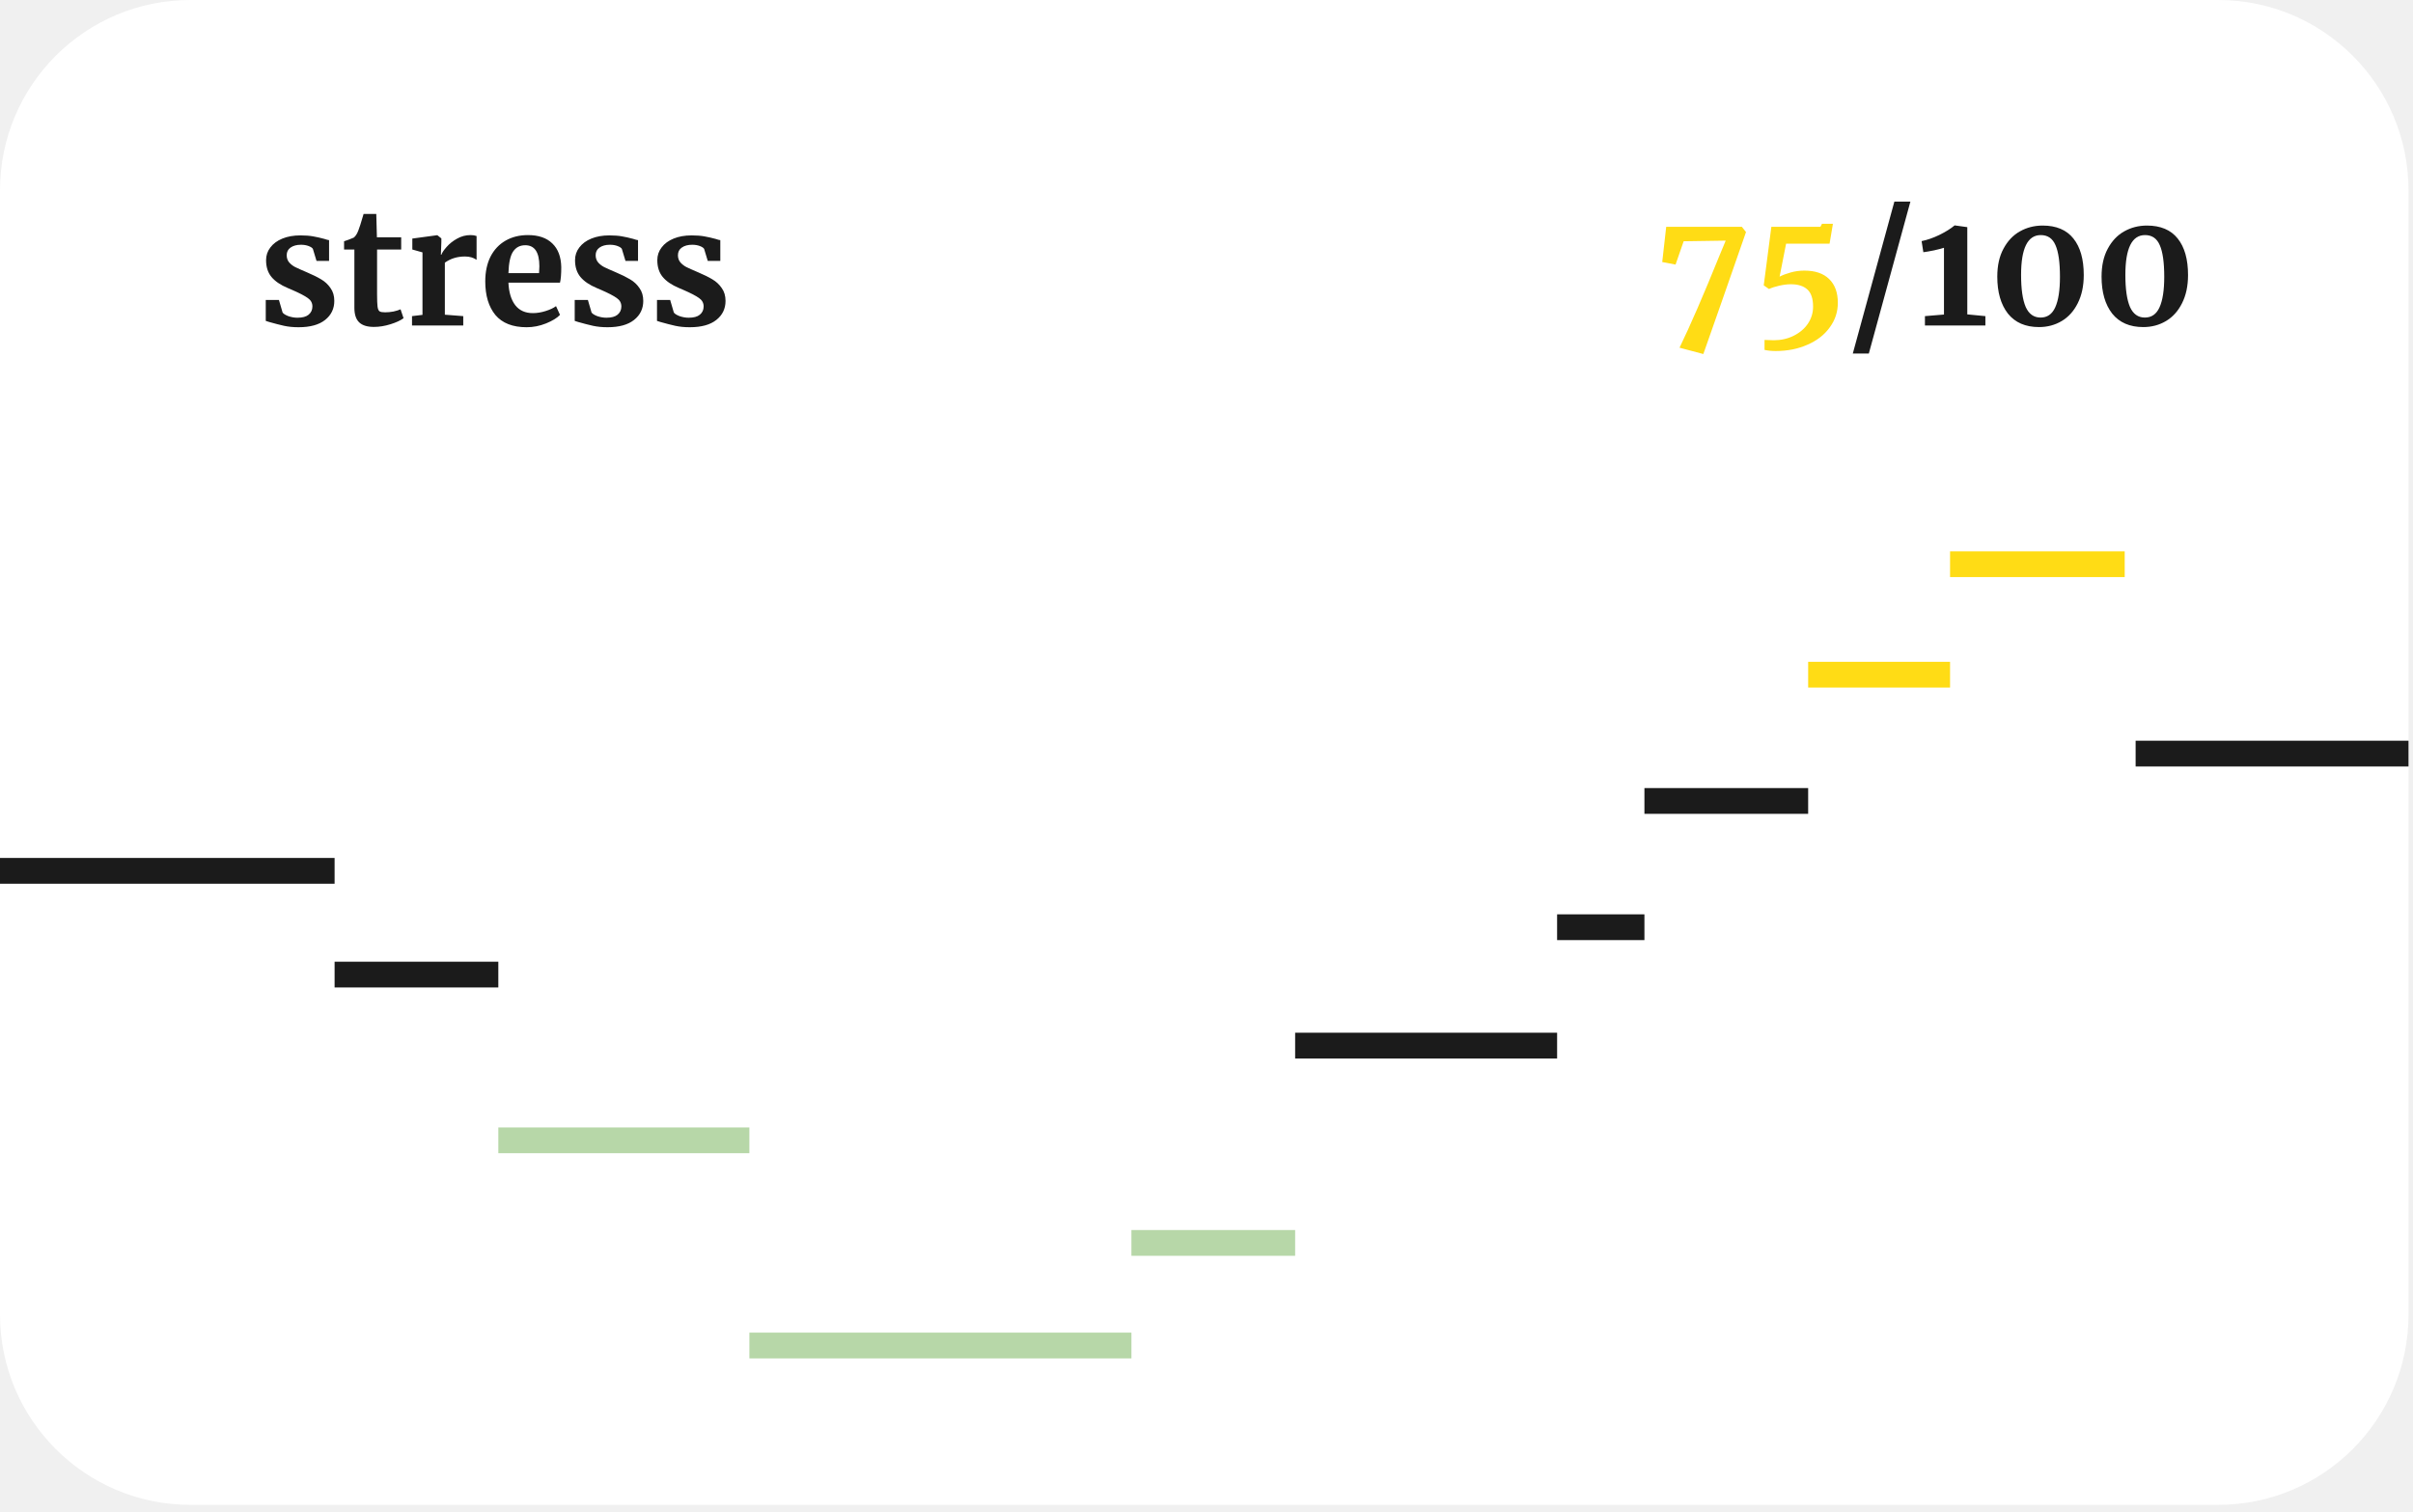
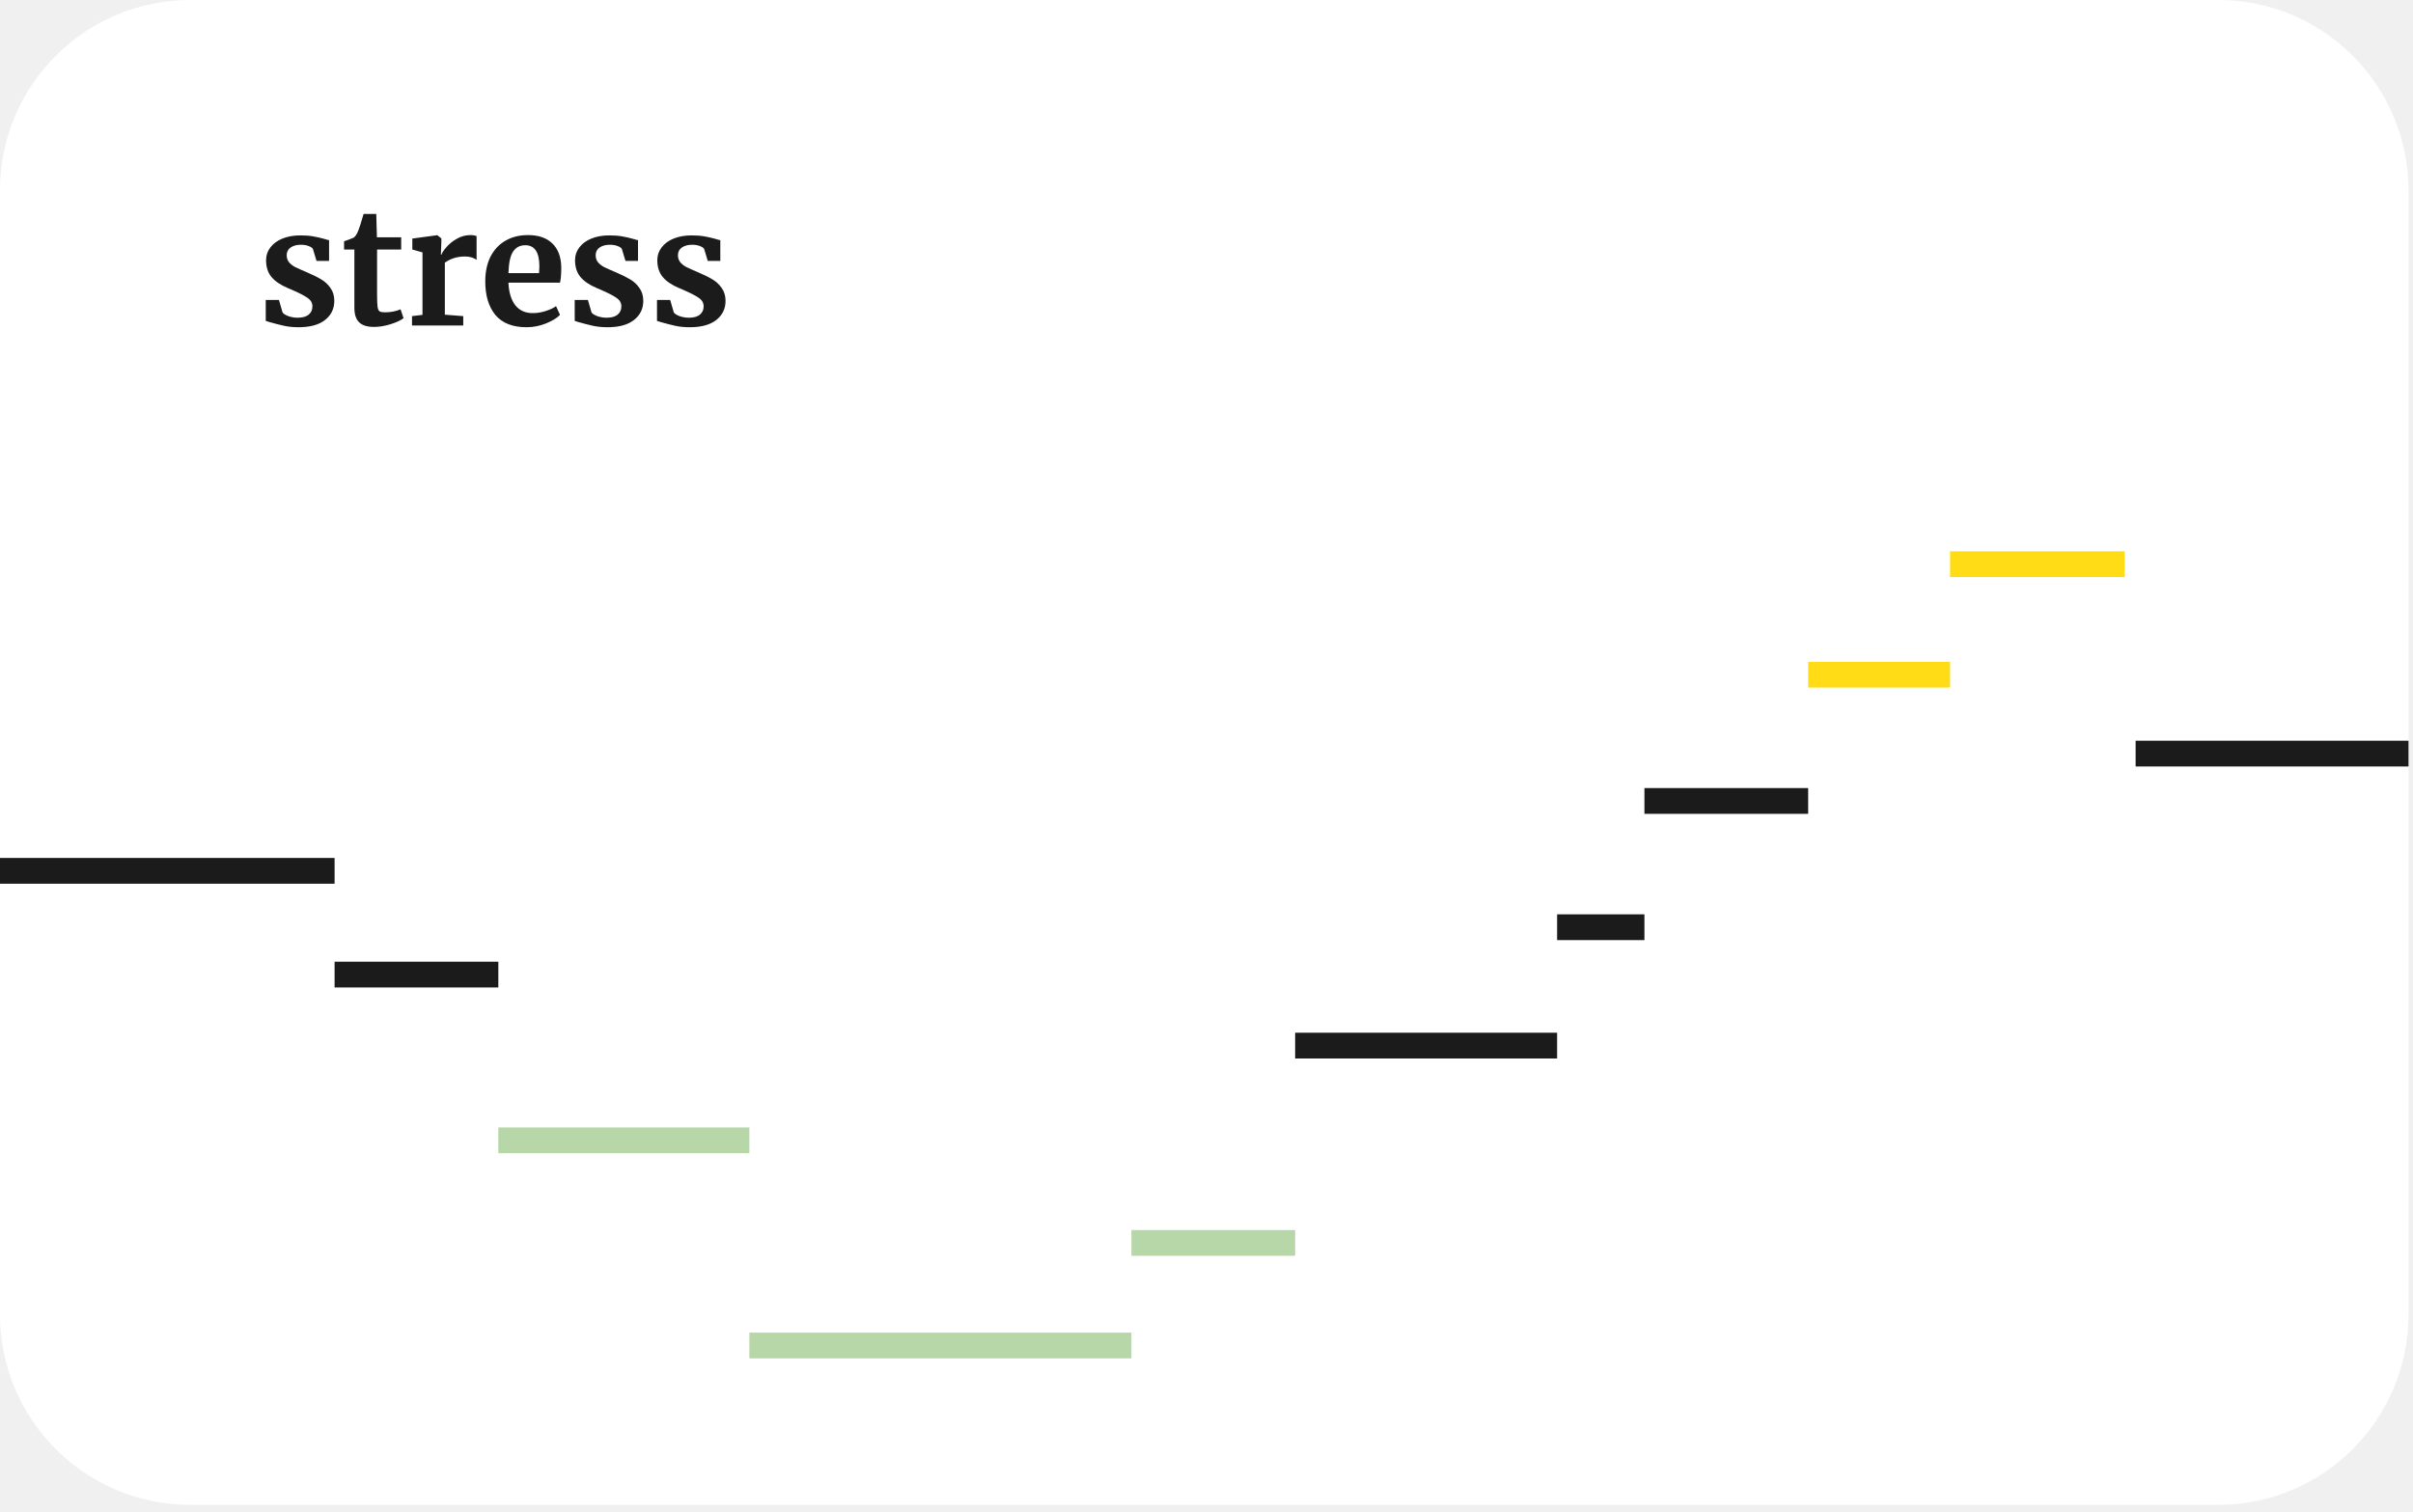
<svg xmlns="http://www.w3.org/2000/svg" width="292" height="183" viewBox="0 0 292 183" fill="none">
  <rect width="291.456" height="182.16" rx="23.04" fill="white" />
  <path d="M34.195 37.826C34.298 37.979 34.528 38.126 34.886 38.267C35.258 38.395 35.629 38.459 36 38.459C36.602 38.459 37.05 38.338 37.344 38.094C37.651 37.838 37.805 37.506 37.805 37.096C37.805 36.674 37.619 36.334 37.248 36.078C36.877 35.81 36.25 35.483 35.366 35.099L34.829 34.869C33.946 34.498 33.286 34.05 32.851 33.525C32.416 33 32.198 32.322 32.198 31.49C32.198 30.914 32.371 30.402 32.717 29.954C33.062 29.493 33.549 29.134 34.176 28.878C34.803 28.622 35.526 28.494 36.346 28.494C36.947 28.494 37.459 28.533 37.882 28.61C38.317 28.686 38.771 28.789 39.245 28.917C39.501 29.006 39.693 29.058 39.821 29.07V31.586H38.304L37.862 30.126C37.786 29.998 37.613 29.883 37.344 29.781C37.075 29.678 36.768 29.627 36.422 29.627C35.898 29.627 35.475 29.742 35.155 29.973C34.848 30.19 34.694 30.498 34.694 30.894C34.694 31.253 34.803 31.554 35.021 31.797C35.238 32.027 35.475 32.206 35.731 32.334C35.987 32.462 36.461 32.674 37.152 32.968C37.843 33.262 38.413 33.544 38.861 33.813C39.322 34.082 39.699 34.434 39.994 34.869C40.301 35.291 40.454 35.81 40.454 36.424C40.454 37.371 40.083 38.139 39.341 38.728C38.598 39.317 37.53 39.611 36.134 39.611C35.482 39.611 34.893 39.554 34.368 39.438C33.856 39.323 33.261 39.17 32.582 38.978L32.16 38.843V36.309H33.754L34.195 37.826ZM45.246 39.573C44.439 39.573 43.844 39.387 43.46 39.016C43.076 38.645 42.884 38.056 42.884 37.25V30.203H41.636V29.205C41.739 29.166 41.924 29.102 42.193 29.013C42.462 28.91 42.667 28.827 42.807 28.763C43.025 28.597 43.211 28.309 43.364 27.899C43.479 27.63 43.691 26.965 43.998 25.902H45.534L45.611 28.725H48.548V30.203H45.63V35.598C45.63 36.315 45.649 36.821 45.687 37.115C45.726 37.41 45.809 37.602 45.937 37.691C46.065 37.768 46.289 37.806 46.609 37.806C46.929 37.806 47.262 37.774 47.607 37.71C47.953 37.634 48.241 37.544 48.471 37.442L48.836 38.517C48.478 38.786 47.953 39.029 47.262 39.246C46.571 39.464 45.899 39.573 45.246 39.573ZM49.858 38.267L51.125 38.114V30.549L49.896 30.203V28.878L52.872 28.475H52.93L53.41 28.859V29.282L53.352 30.837H53.41C53.499 30.581 53.711 30.267 54.043 29.896C54.376 29.512 54.792 29.179 55.291 28.898C55.803 28.603 56.354 28.456 56.943 28.456C57.224 28.456 57.467 28.494 57.672 28.571V31.451C57.288 31.182 56.821 31.048 56.27 31.048C55.336 31.048 54.523 31.298 53.832 31.797V38.094L56.059 38.267V39.4H49.858V38.267ZM63.734 39.611C62.044 39.611 60.783 39.118 59.951 38.133C59.132 37.134 58.722 35.778 58.722 34.062C58.722 32.91 58.934 31.912 59.356 31.067C59.791 30.222 60.399 29.576 61.18 29.128C61.961 28.68 62.863 28.456 63.887 28.456C65.167 28.456 66.153 28.795 66.844 29.474C67.535 30.139 67.894 31.093 67.919 32.334C67.919 33.179 67.868 33.806 67.766 34.216H61.526C61.577 35.381 61.852 36.29 62.351 36.942C62.85 37.582 63.561 37.902 64.482 37.902C64.982 37.902 65.494 37.819 66.018 37.653C66.556 37.486 66.978 37.288 67.286 37.058L67.766 38.114C67.42 38.485 66.857 38.83 66.076 39.15C65.308 39.458 64.527 39.611 63.734 39.611ZM65.231 33.064C65.257 32.706 65.27 32.43 65.27 32.238C65.27 30.536 64.7 29.685 63.561 29.685C62.934 29.685 62.447 29.934 62.102 30.434C61.756 30.933 61.564 31.81 61.526 33.064H65.231ZM71.583 37.826C71.685 37.979 71.915 38.126 72.274 38.267C72.645 38.395 73.016 38.459 73.388 38.459C73.989 38.459 74.437 38.338 74.731 38.094C75.039 37.838 75.192 37.506 75.192 37.096C75.192 36.674 75.007 36.334 74.635 36.078C74.264 35.81 73.637 35.483 72.754 35.099L72.216 34.869C71.333 34.498 70.674 34.05 70.239 33.525C69.803 33 69.586 32.322 69.586 31.49C69.586 30.914 69.759 30.402 70.104 29.954C70.45 29.493 70.936 29.134 71.564 28.878C72.191 28.622 72.914 28.494 73.733 28.494C74.335 28.494 74.847 28.533 75.269 28.61C75.704 28.686 76.159 28.789 76.632 28.917C76.888 29.006 77.08 29.058 77.208 29.07V31.586H75.692L75.25 30.126C75.173 29.998 75 29.883 74.731 29.781C74.463 29.678 74.156 29.627 73.81 29.627C73.285 29.627 72.863 29.742 72.543 29.973C72.236 30.19 72.082 30.498 72.082 30.894C72.082 31.253 72.191 31.554 72.408 31.797C72.626 32.027 72.863 32.206 73.119 32.334C73.375 32.462 73.848 32.674 74.54 32.968C75.231 33.262 75.8 33.544 76.248 33.813C76.709 34.082 77.087 34.434 77.381 34.869C77.688 35.291 77.842 35.81 77.842 36.424C77.842 37.371 77.471 38.139 76.728 38.728C75.986 39.317 74.917 39.611 73.522 39.611C72.869 39.611 72.28 39.554 71.755 39.438C71.243 39.323 70.648 39.17 69.97 38.978L69.547 38.843V36.309H71.141L71.583 37.826ZM81.539 37.826C81.641 37.979 81.872 38.126 82.23 38.267C82.601 38.395 82.972 38.459 83.344 38.459C83.945 38.459 84.393 38.338 84.688 38.094C84.995 37.838 85.148 37.506 85.148 37.096C85.148 36.674 84.963 36.334 84.592 36.078C84.221 35.81 83.593 35.483 82.71 35.099L82.172 34.869C81.289 34.498 80.63 34.05 80.195 33.525C79.76 33 79.542 32.322 79.542 31.49C79.542 30.914 79.715 30.402 80.061 29.954C80.406 29.493 80.892 29.134 81.52 28.878C82.147 28.622 82.87 28.494 83.689 28.494C84.291 28.494 84.803 28.533 85.225 28.61C85.66 28.686 86.115 28.789 86.588 28.917C86.844 29.006 87.037 29.058 87.165 29.07V31.586H85.648L85.206 30.126C85.129 29.998 84.957 29.883 84.688 29.781C84.419 29.678 84.112 29.627 83.766 29.627C83.241 29.627 82.819 29.742 82.499 29.973C82.192 30.19 82.038 30.498 82.038 30.894C82.038 31.253 82.147 31.554 82.365 31.797C82.582 32.027 82.819 32.206 83.075 32.334C83.331 32.462 83.805 32.674 84.496 32.968C85.187 33.262 85.757 33.544 86.204 33.813C86.665 34.082 87.043 34.434 87.337 34.869C87.644 35.291 87.798 35.81 87.798 36.424C87.798 37.371 87.427 38.139 86.684 38.728C85.942 39.317 84.873 39.611 83.478 39.611C82.825 39.611 82.237 39.554 81.712 39.438C81.2 39.323 80.605 39.17 79.926 38.978L79.504 38.843V36.309H81.097L81.539 37.826Z" fill="#1B1B1B" />
-   <path d="M203.242 42.088C204.535 39.426 206.147 35.707 208.08 30.933L208.829 29.128L203.741 29.205L202.762 32.027L201.149 31.72L201.629 27.458H210.787L211.287 28.091L208.253 36.789L206.122 42.856L203.242 42.088ZM213.528 41.147C214.015 41.173 214.386 41.186 214.642 41.186C215.525 41.186 216.325 41.006 217.042 40.648C217.771 40.29 218.347 39.803 218.77 39.189C219.192 38.562 219.403 37.87 219.403 37.115C219.403 36.155 219.173 35.464 218.712 35.042C218.251 34.619 217.586 34.408 216.715 34.408C216.293 34.408 215.826 34.466 215.314 34.581C214.815 34.696 214.399 34.83 214.066 34.984L213.432 34.542L214.354 27.458H220.287L220.479 27.093H221.803L221.4 29.493H216.139L215.352 33.486C215.723 33.294 216.165 33.128 216.677 32.987C217.202 32.834 217.759 32.757 218.347 32.757C219.653 32.757 220.651 33.096 221.343 33.774C222.047 34.453 222.399 35.413 222.399 36.654C222.399 37.755 222.072 38.747 221.419 39.63C220.779 40.526 219.883 41.224 218.731 41.723C217.592 42.235 216.306 42.491 214.872 42.491C214.386 42.491 213.938 42.446 213.528 42.357V41.147Z" fill="#FFDC15" />
-   <path d="M226.148 42.798H224.209L229.24 24.405H231.179L226.148 42.798ZM235.243 29.992C235.025 30.069 234.635 30.171 234.072 30.299C233.508 30.414 233.067 30.491 232.747 30.53L232.536 29.186C233.227 29.045 233.944 28.795 234.686 28.437C235.441 28.066 236.056 27.682 236.529 27.285H236.548L238.065 27.496V38.056L240.254 38.267V39.4H232.939V38.267L235.243 38.075V29.992ZM246.744 39.592C245.105 39.592 243.851 39.048 242.98 37.96C242.123 36.859 241.694 35.368 241.694 33.486C241.694 32.155 241.944 31.029 242.443 30.107C242.942 29.173 243.601 28.475 244.42 28.014C245.252 27.541 246.174 27.304 247.185 27.304C248.836 27.304 250.078 27.829 250.91 28.878C251.742 29.915 252.158 31.387 252.158 33.294C252.158 34.613 251.915 35.752 251.428 36.712C250.955 37.659 250.308 38.376 249.489 38.862C248.67 39.349 247.755 39.592 246.744 39.592ZM246.936 38.44C247.742 38.44 248.331 38.03 248.702 37.211C249.086 36.379 249.278 35.144 249.278 33.506C249.278 31.765 249.099 30.491 248.74 29.685C248.395 28.866 247.8 28.456 246.955 28.456C245.368 28.456 244.574 30.062 244.574 33.275C244.574 34.99 244.76 36.283 245.131 37.154C245.515 38.011 246.116 38.44 246.936 38.44ZM259.362 39.592C257.724 39.592 256.47 39.048 255.599 37.96C254.742 36.859 254.313 35.368 254.313 33.486C254.313 32.155 254.562 31.029 255.062 30.107C255.561 29.173 256.22 28.475 257.039 28.014C257.871 27.541 258.793 27.304 259.804 27.304C261.455 27.304 262.697 27.829 263.529 28.878C264.361 29.915 264.777 31.387 264.777 33.294C264.777 34.613 264.534 35.752 264.047 36.712C263.574 37.659 262.927 38.376 262.108 38.862C261.289 39.349 260.374 39.592 259.362 39.592ZM259.554 38.44C260.361 38.44 260.95 38.03 261.321 37.211C261.705 36.379 261.897 35.144 261.897 33.506C261.897 31.765 261.718 30.491 261.359 29.685C261.014 28.866 260.418 28.456 259.574 28.456C257.986 28.456 257.193 30.062 257.193 33.275C257.193 34.99 257.378 36.283 257.75 37.154C258.134 38.011 258.735 38.44 259.554 38.44Z" fill="#1B1B1B" />
  <path d="M40.05 116.319H59.592L59.979 136.397L89.76 136.743L90.147 160.629L135.787 160.975L136.56 149.205H155.899L156.673 124.281H187.615L188.001 110.434H198.444V94.856L218.17 94.51V79.624H235.188L235.575 66.816L257.167 69.392L258.31 89.727H274.311V160.629H11.38L10.858 103.588H40.05V116.319Z" fill="white" fill-opacity="0.17" />
  <line x1="0" y1="105.413" x2="40.49" y2="105.413" stroke="#1B1B1B" stroke-width="3.119" />
  <line x1="40.49" y1="117.972" x2="60.303" y2="117.972" stroke="#1B1B1B" stroke-width="3.119" />
  <line x1="60.303" y1="138.034" x2="90.683" y2="138.034" stroke="#B7D7A8" stroke-width="3.119" />
  <line x1="90.684" y1="162.872" x2="136.915" y2="162.872" stroke="#B7D7A8" stroke-width="3.119" />
  <line x1="136.914" y1="150.454" x2="156.727" y2="150.454" stroke="#B7D7A8" stroke-width="3.119" />
  <line x1="156.727" y1="126.569" x2="188.428" y2="126.569" stroke="#1B1B1B" stroke-width="3.119" />
  <line x1="188.427" y1="112.239" x2="198.994" y2="112.239" stroke="#1B1B1B" stroke-width="3.119" />
  <line x1="198.994" y1="96.954" x2="218.807" y2="96.954" stroke="#1B1B1B" stroke-width="3.119" />
  <line x1="258.434" y1="91.222" x2="291.456" y2="91.222" stroke="#1B1B1B" stroke-width="3.119" />
  <line x1="218.808" y1="81.67" x2="235.979" y2="81.67" stroke="#FFDC15" stroke-width="3.119" />
  <line x1="235.979" y1="68.296" x2="257.113" y2="68.296" stroke="#FFDC15" stroke-width="3.119" />
</svg>
